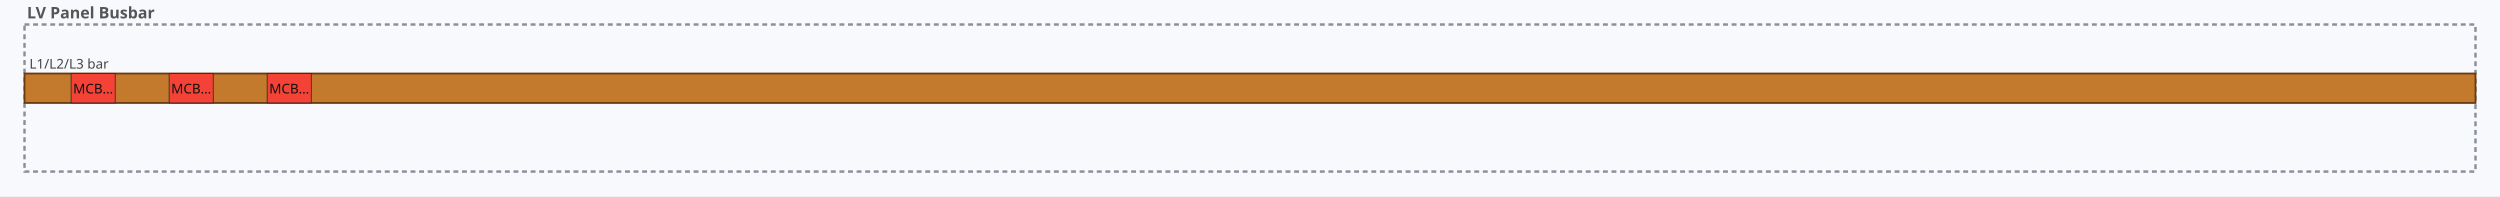
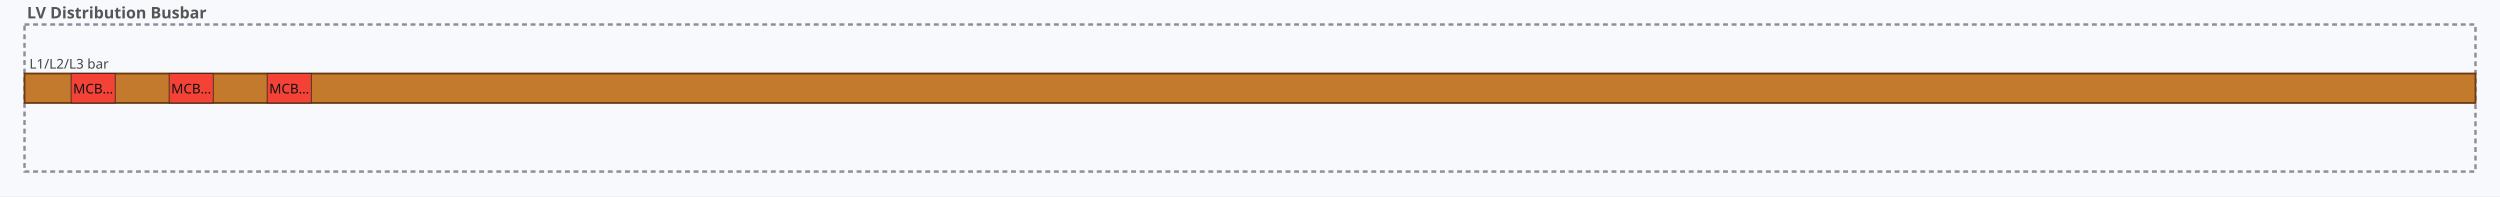
<svg xmlns="http://www.w3.org/2000/svg" xmlns:xlink="http://www.w3.org/1999/xlink" baseProfile="full" height="160.0" version="1.1" viewBox="0,0,2040.0,160.0" width="2040.0">
  <defs>
    <style type="text/css">
/* Light theme (default) */
.svg-bg { fill: #f8f9fc; }
.cabinet-outline { fill: none; stroke: #8a8f9a; stroke-width: 2; stroke-dasharray: 4 3; }
.cabinet-label   { font: 600 13px sans-serif; fill: #555; }

.carrier { stroke: #333; stroke-width: 1; }
.carrier.din-rail       { fill: #c0c7d1; }
.carrier.subrack        { fill: #e3ebf1; stroke: #456; }
.carrier.mounting-plate { fill: #f7f6ef; stroke: #a99; stroke-dasharray: 6 3; }
.carrier.busbar         { fill: #c47a2c; stroke: #6a3c10; stroke-width: 1.5; }
+ .carrier.grid.grid-row  { fill: #d8d5c4; stroke: #6a6655; }
.carrier-label          { font: 500 11px sans-serif; fill: #444; }

.slot        { stroke: #222; stroke-width: 0.6; }
.slot.empty  { fill: none; stroke: #aaa; stroke-dasharray: 3 2; }
.label       { font: 500 11px sans-serif; pointer-events: none; fill: #111; }
.label.empty { fill: #888; font-style: italic; }
.device-image-label { font: 600 11px sans-serif; pointer-events: none; }

/* Dark theme — follows NetBox's Bootstrap dark mode via prefers-color-scheme,
 * which the embedding page propagates to &lt;object&gt; documents. */
@media (prefers-color-scheme: dark) {
  .svg-bg          { fill: #141619; }
  .cabinet-outline { stroke: #6c7078; }
  .cabinet-label   { fill: #c8ccd4; }

  .carrier                { stroke: #9aa2ad; }
  .carrier.din-rail       { fill: #4b5460; }
  .carrier.subrack        { fill: #3b4451; stroke: #7a8696; }
  .carrier.mounting-plate { fill: #2a2a26; stroke: #8a7a74; }
  .carrier.busbar         { fill: #a0661f; stroke: #f5b06a; }
+   .carrier.grid.grid-row  { fill: #454034; stroke: #a09777; }
  .carrier-label          { fill: #c8ccd4; }

  .slot        { stroke: #101114; }
  .slot.empty  { fill: none; stroke: #5a6070; }
  .label       { fill: #f3f3f3; }
  .label.empty { fill: #7a8696; }
}
</style>
-     <clipPath id="clip-mount-6">
+     <clipPath id="clip-mount-136">
      <rect height="24" width="36.0" x="58.0" y="60.0" />
    </clipPath>
-     <clipPath id="clip-mount-7">
+     <clipPath id="clip-mount-137">
      <rect height="24" width="36.0" x="138.0" y="60.0" />
    </clipPath>
-     <clipPath id="clip-mount-8">
+     <clipPath id="clip-mount-138">
      <rect height="24" width="36.0" x="218.0" y="60.0" />
    </clipPath>
  </defs>
  <rect class="svg-bg" height="160.0" width="2040.0" x="0" y="0" />
  <rect class="cabinet-outline" height="120.0" width="2000.0" x="20" y="20" />
-   <text class="cabinet-label" x="22" y="15">LV Panel Busbar</text>
+   <text class="cabinet-label" x="22" y="15">LV Distribution Busbar</text>
  <rect class="carrier busbar" height="24" width="2000.0" x="20.0" y="60.0" />
  <text class="carrier-label" x="24.0" y="56.0">L1/L2/L3 bar</text>
-   <a target="_parent" xlink:href="http://localhost:7543/dcim/devices/10/">
+   <a target="_parent" xlink:href="/dcim/devices/192/">
    <rect class="slot" height="24" style="fill: #f44336" width="36.0" x="58.0" y="60.0" />
-     <text class="label" clip-path="url(#clip-mount-6)" dominant-baseline="central" fill="#ffffff" text-anchor="middle" x="76.0" y="72.0">MCB…</text>
+     <text class="label" clip-path="url(#clip-mount-136)" dominant-baseline="central" fill="#ffffff" text-anchor="middle" x="76.0" y="72.0">MCB…</text>
  </a>
-   <a target="_parent" xlink:href="http://localhost:7543/dcim/devices/11/">
+   <a target="_parent" xlink:href="/dcim/devices/193/">
    <rect class="slot" height="24" style="fill: #f44336" width="36.0" x="138.0" y="60.0" />
-     <text class="label" clip-path="url(#clip-mount-7)" dominant-baseline="central" fill="#ffffff" text-anchor="middle" x="156.0" y="72.0">MCB…</text>
+     <text class="label" clip-path="url(#clip-mount-137)" dominant-baseline="central" fill="#ffffff" text-anchor="middle" x="156.0" y="72.0">MCB…</text>
  </a>
-   <a target="_parent" xlink:href="http://localhost:7543/dcim/devices/12/">
+   <a target="_parent" xlink:href="/dcim/devices/194/">
    <rect class="slot" height="24" style="fill: #f44336" width="36.0" x="218.0" y="60.0" />
-     <text class="label" clip-path="url(#clip-mount-8)" dominant-baseline="central" fill="#ffffff" text-anchor="middle" x="236.0" y="72.0">MCB…</text>
+     <text class="label" clip-path="url(#clip-mount-138)" dominant-baseline="central" fill="#ffffff" text-anchor="middle" x="236.0" y="72.0">MCB…</text>
  </a>
</svg>
